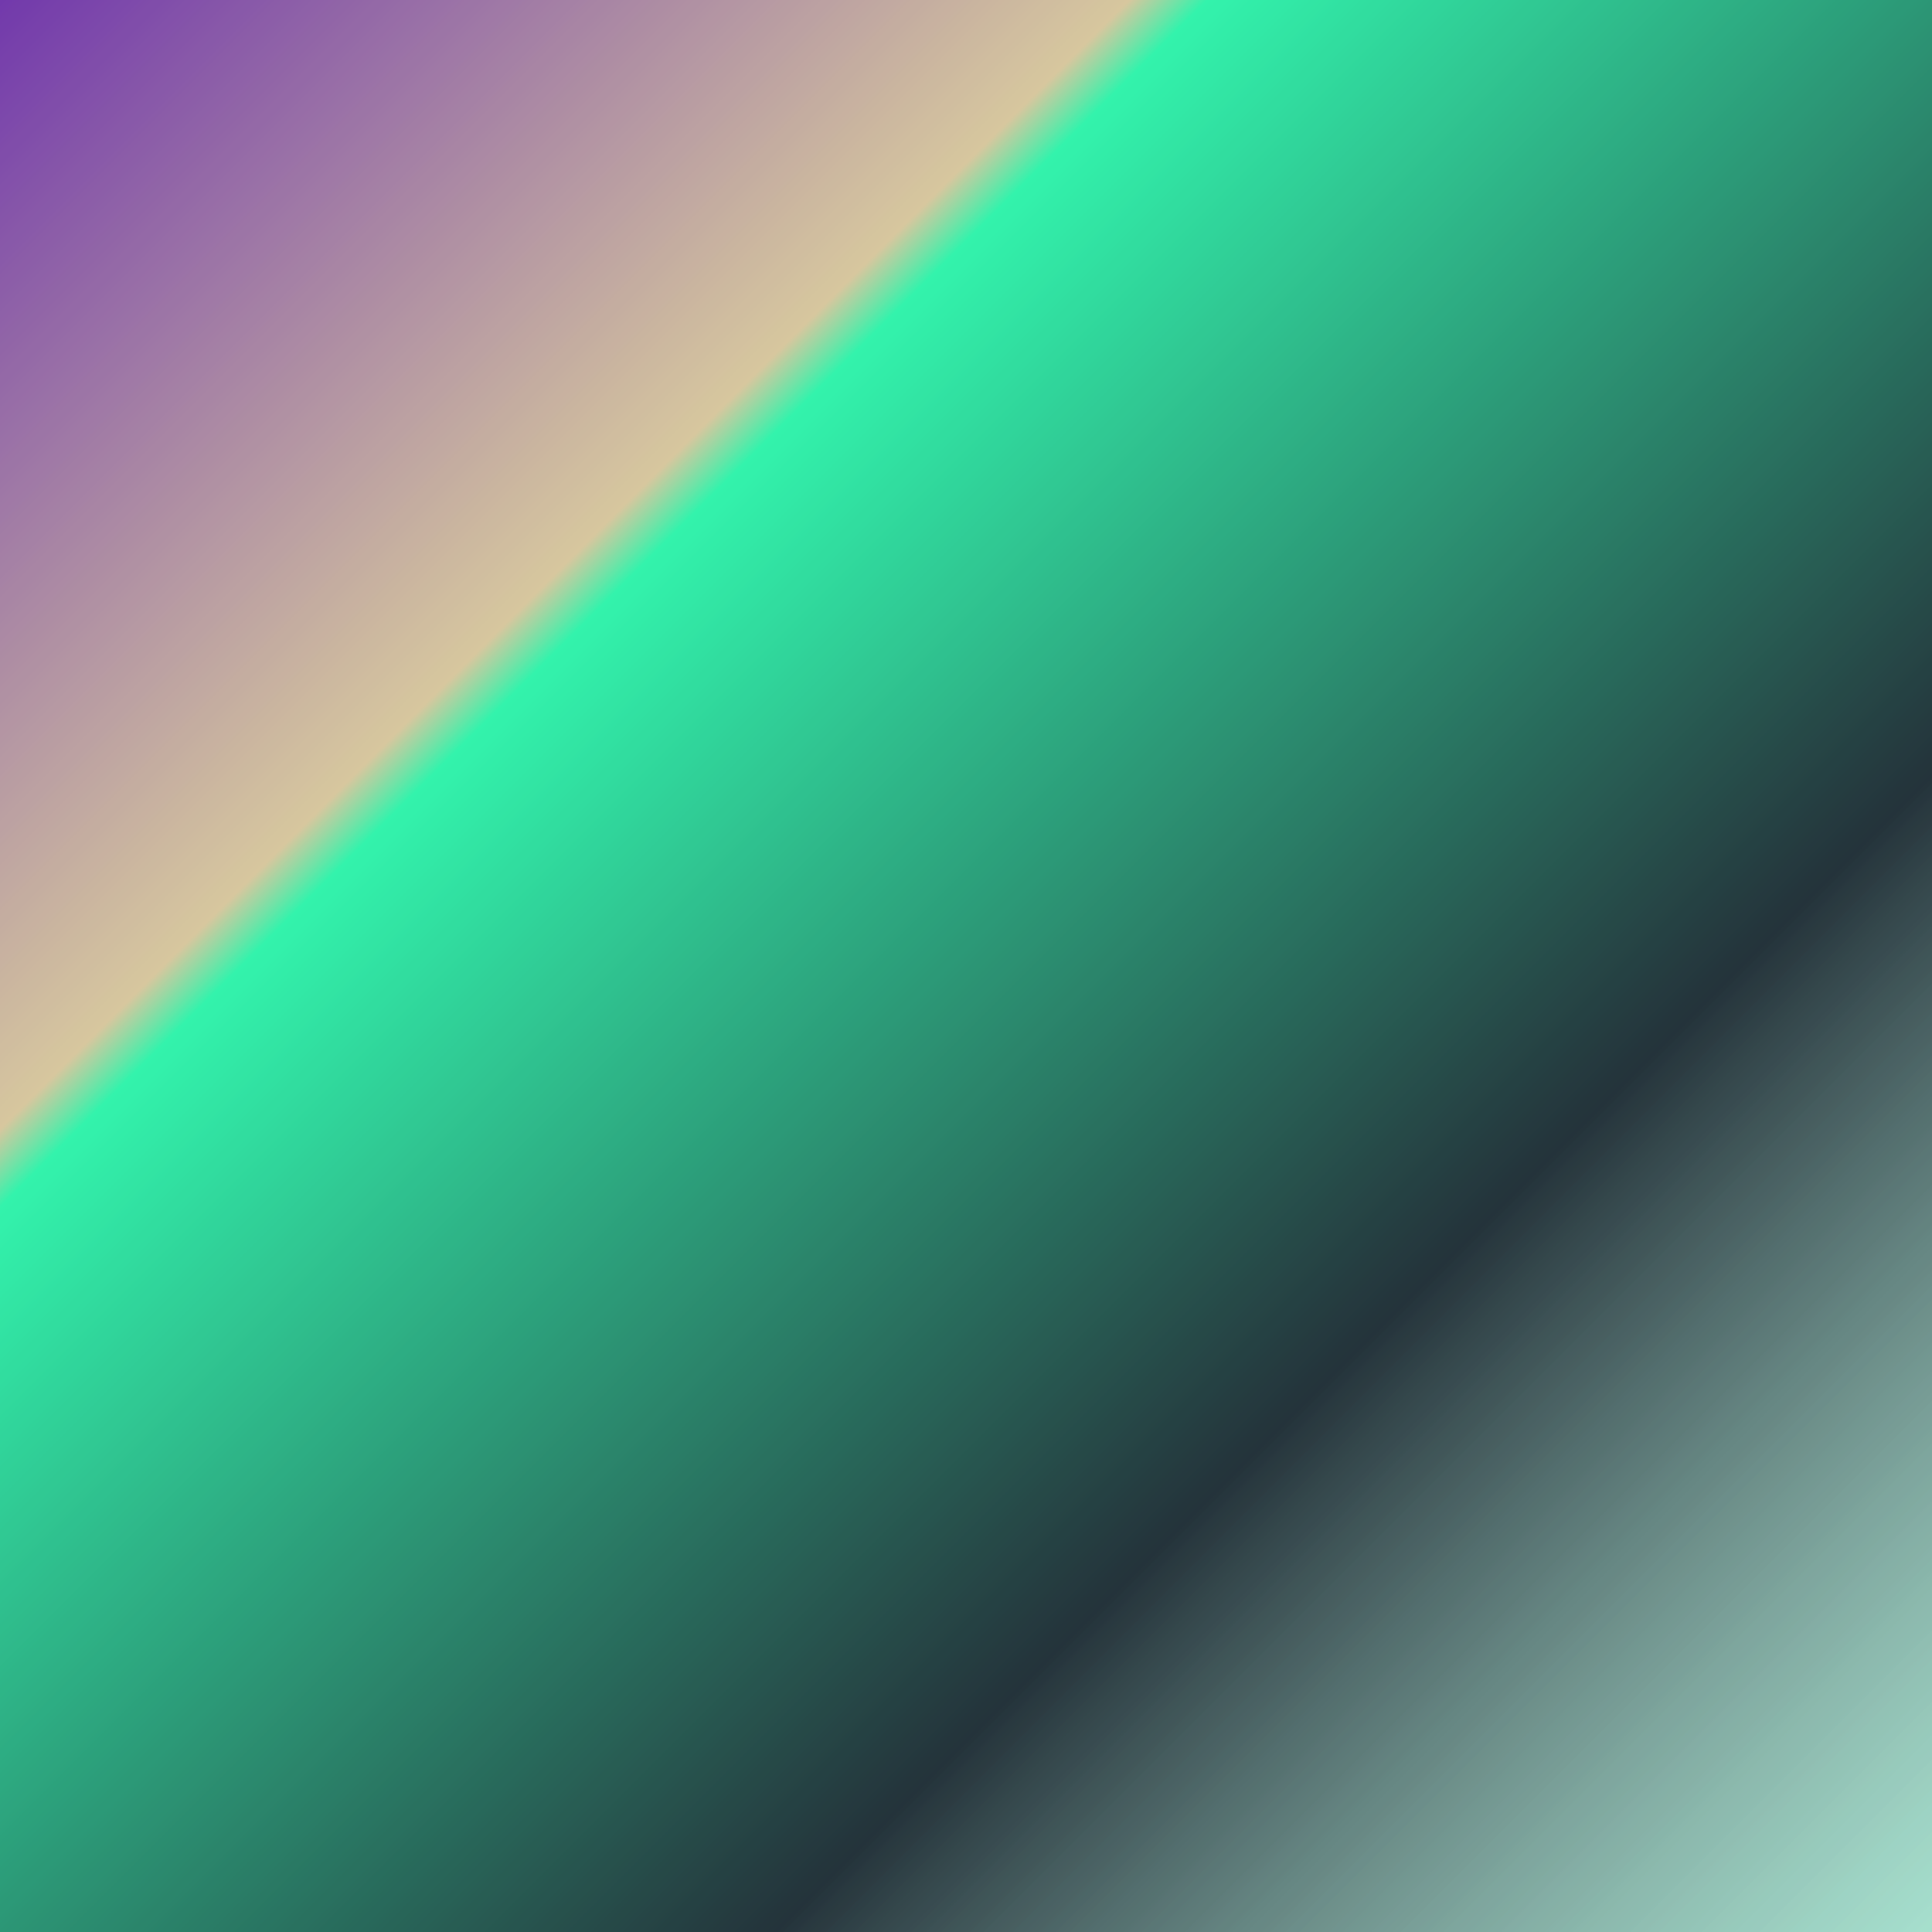
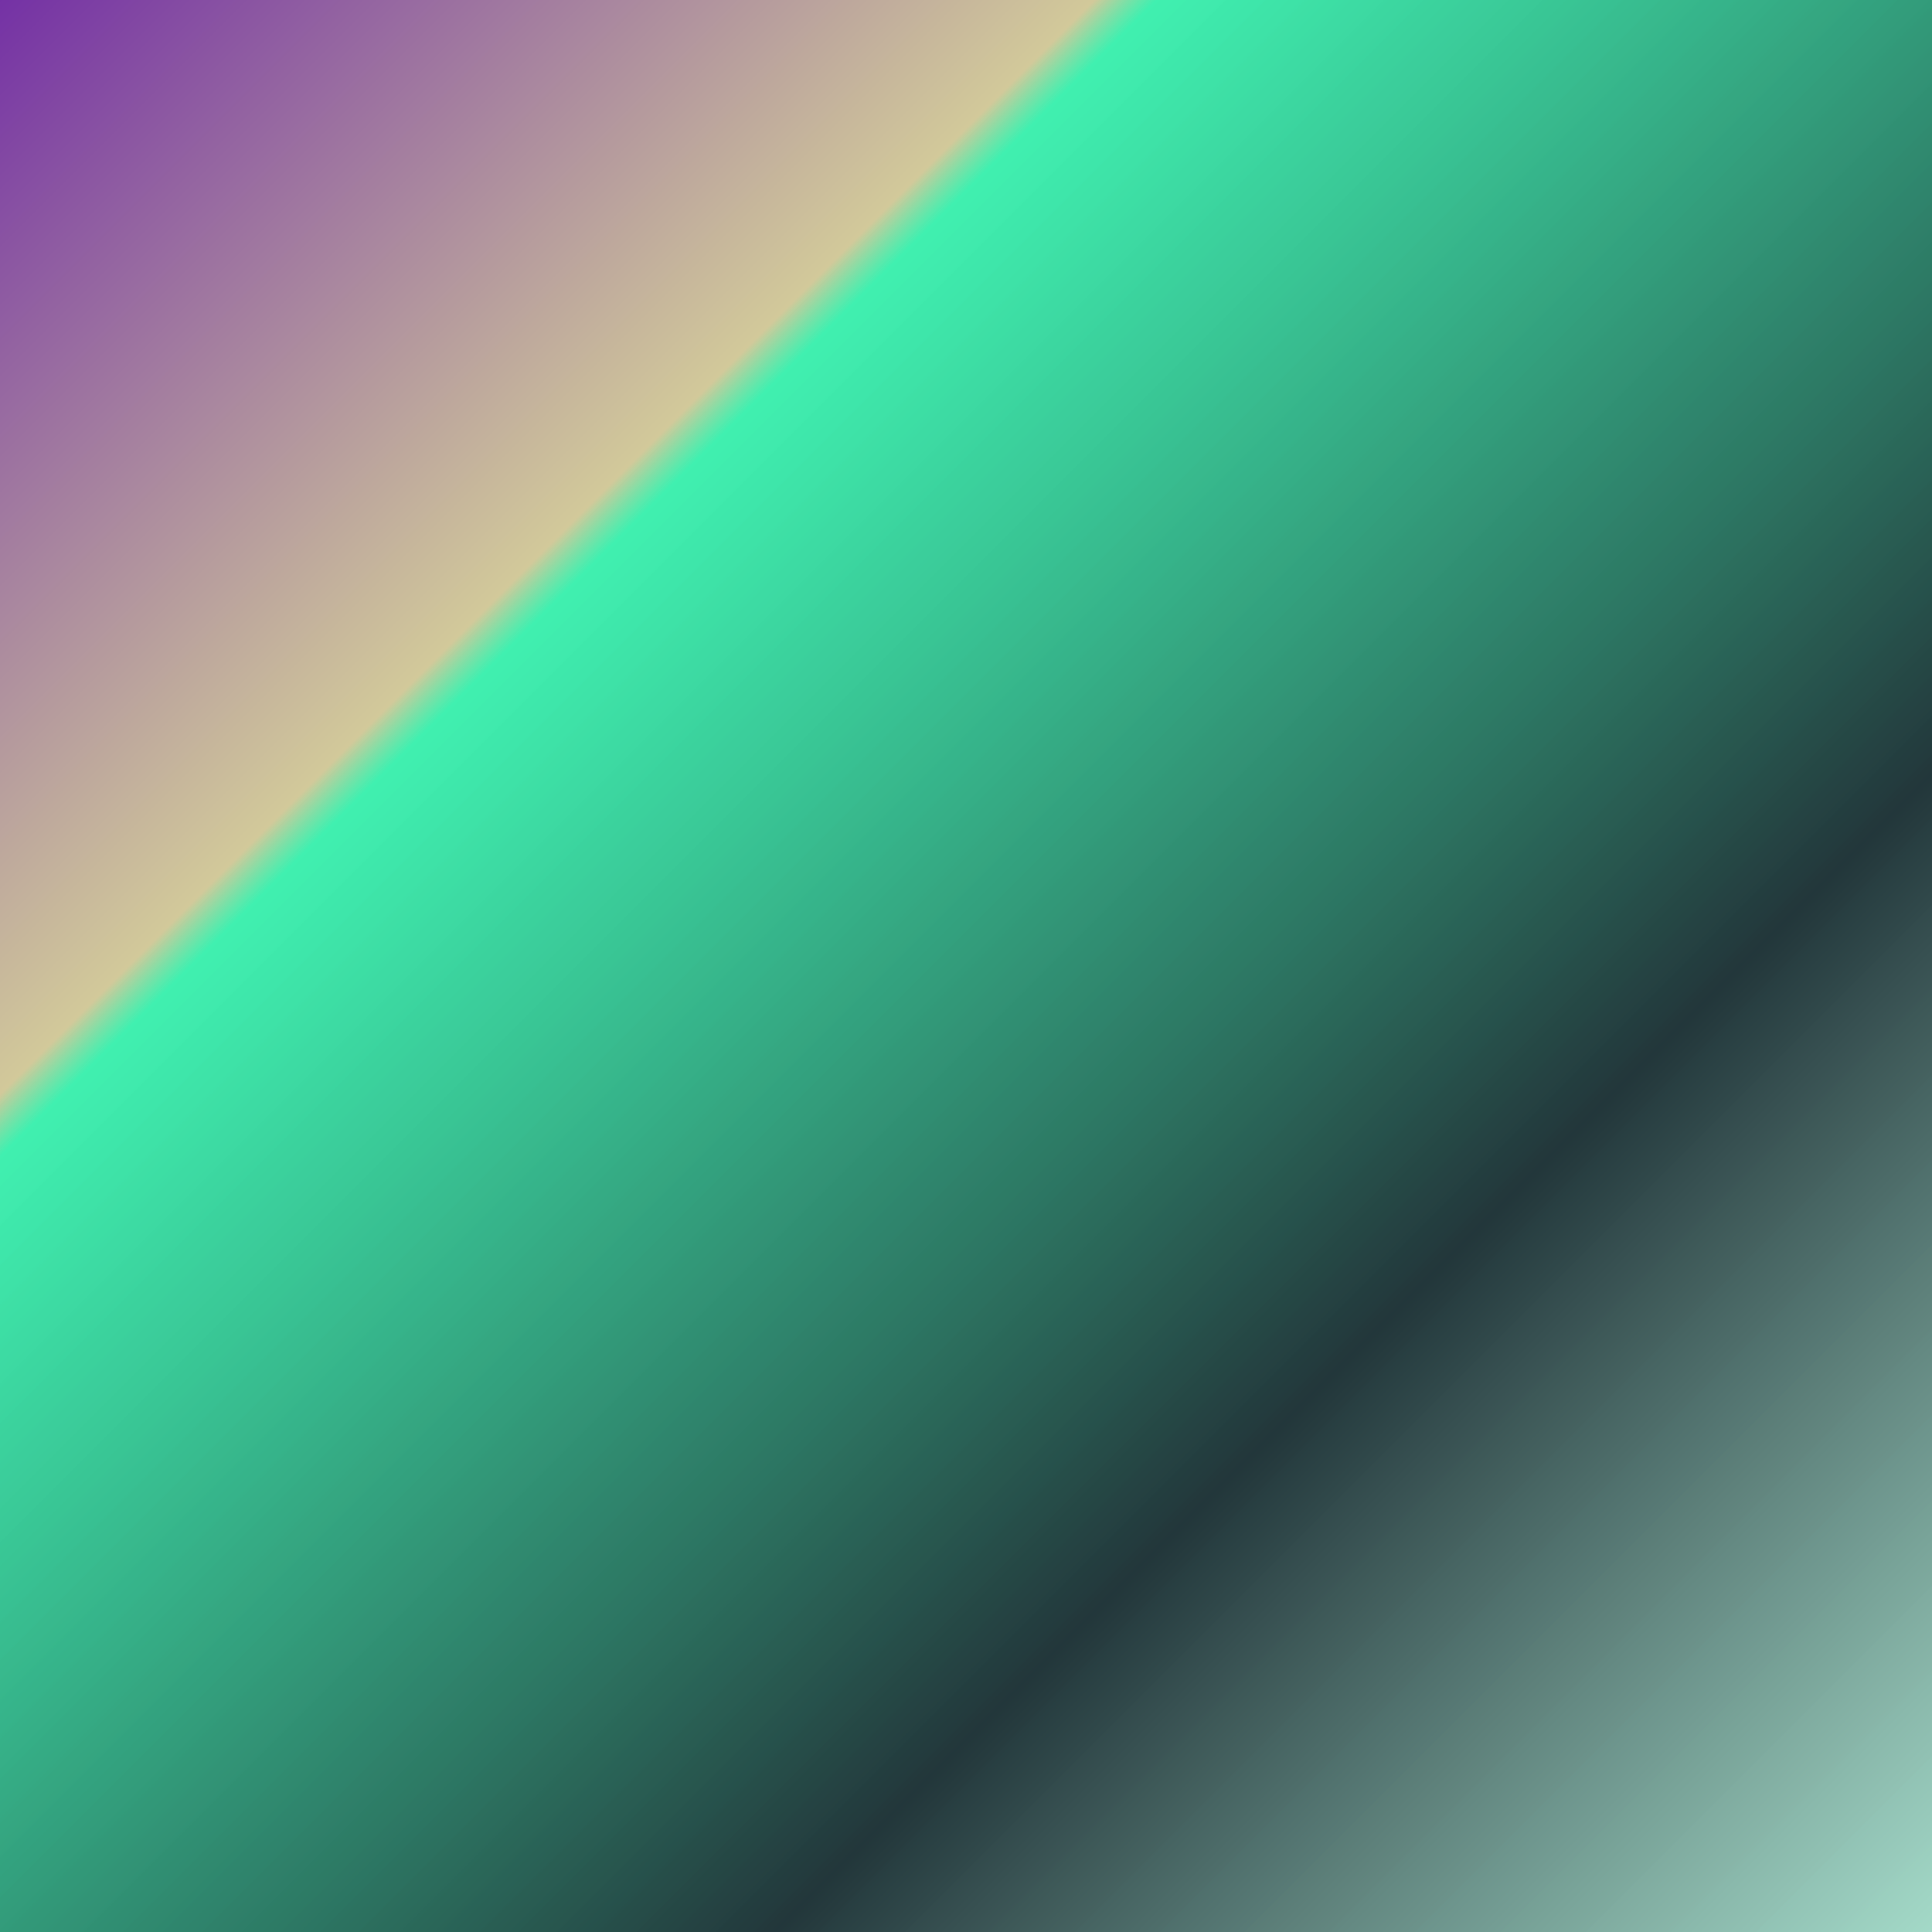
<svg xmlns="http://www.w3.org/2000/svg" width="1080" height="1080" viewBox="0 0 1080 1080">
-   <rect x="0" y="0" width="100%" height="100%" fill="#47d9a5" />
+   <rect x="0" y="0" width="100%" height="100%" fill="#40f0b0" />
  <defs>
-     <linearGradient id="gradient_6434" x1="0%" y1="0%" x2="100%" y2="100%">
-       <stop offset="0%" stop-color="#7b0fae" />
-       <stop offset="29.4%" stop-color="#fbc39c" />
-       <stop offset="31.4%" stop-color="#2efaae" />
-       <stop offset="69.9%" stop-color="#1c0a20" />
-       <stop offset="100%" stop-color="#f8e8f2" stop-opacity="0.68" />
+     <linearGradient id="gradient_9756" x1="0%" y1="0%" x2="100%" y2="100%">
+       <stop offset="0%" stop-color="#732fa5" />
+       <stop offset="28.5%" stop-color="#d2c99a" />
+       <stop offset="30.1%" stop-color="#40f0b0" stop-opacity="0.799" />
+       <stop offset="69.9%" stop-color="#212e35" stop-opacity="0.953" />
+       <stop offset="100%" stop-color="#b1d9cd" stop-opacity="0.899" />
    </linearGradient>
  </defs>
-   <rect x="0" y="0" width="1080" height="1080" fill="url(#gradient_6434)" opacity="0.799" />
+   <rect x="0" y="0" width="1080" height="1080" fill="url(#gradient_9756)" />
</svg>
